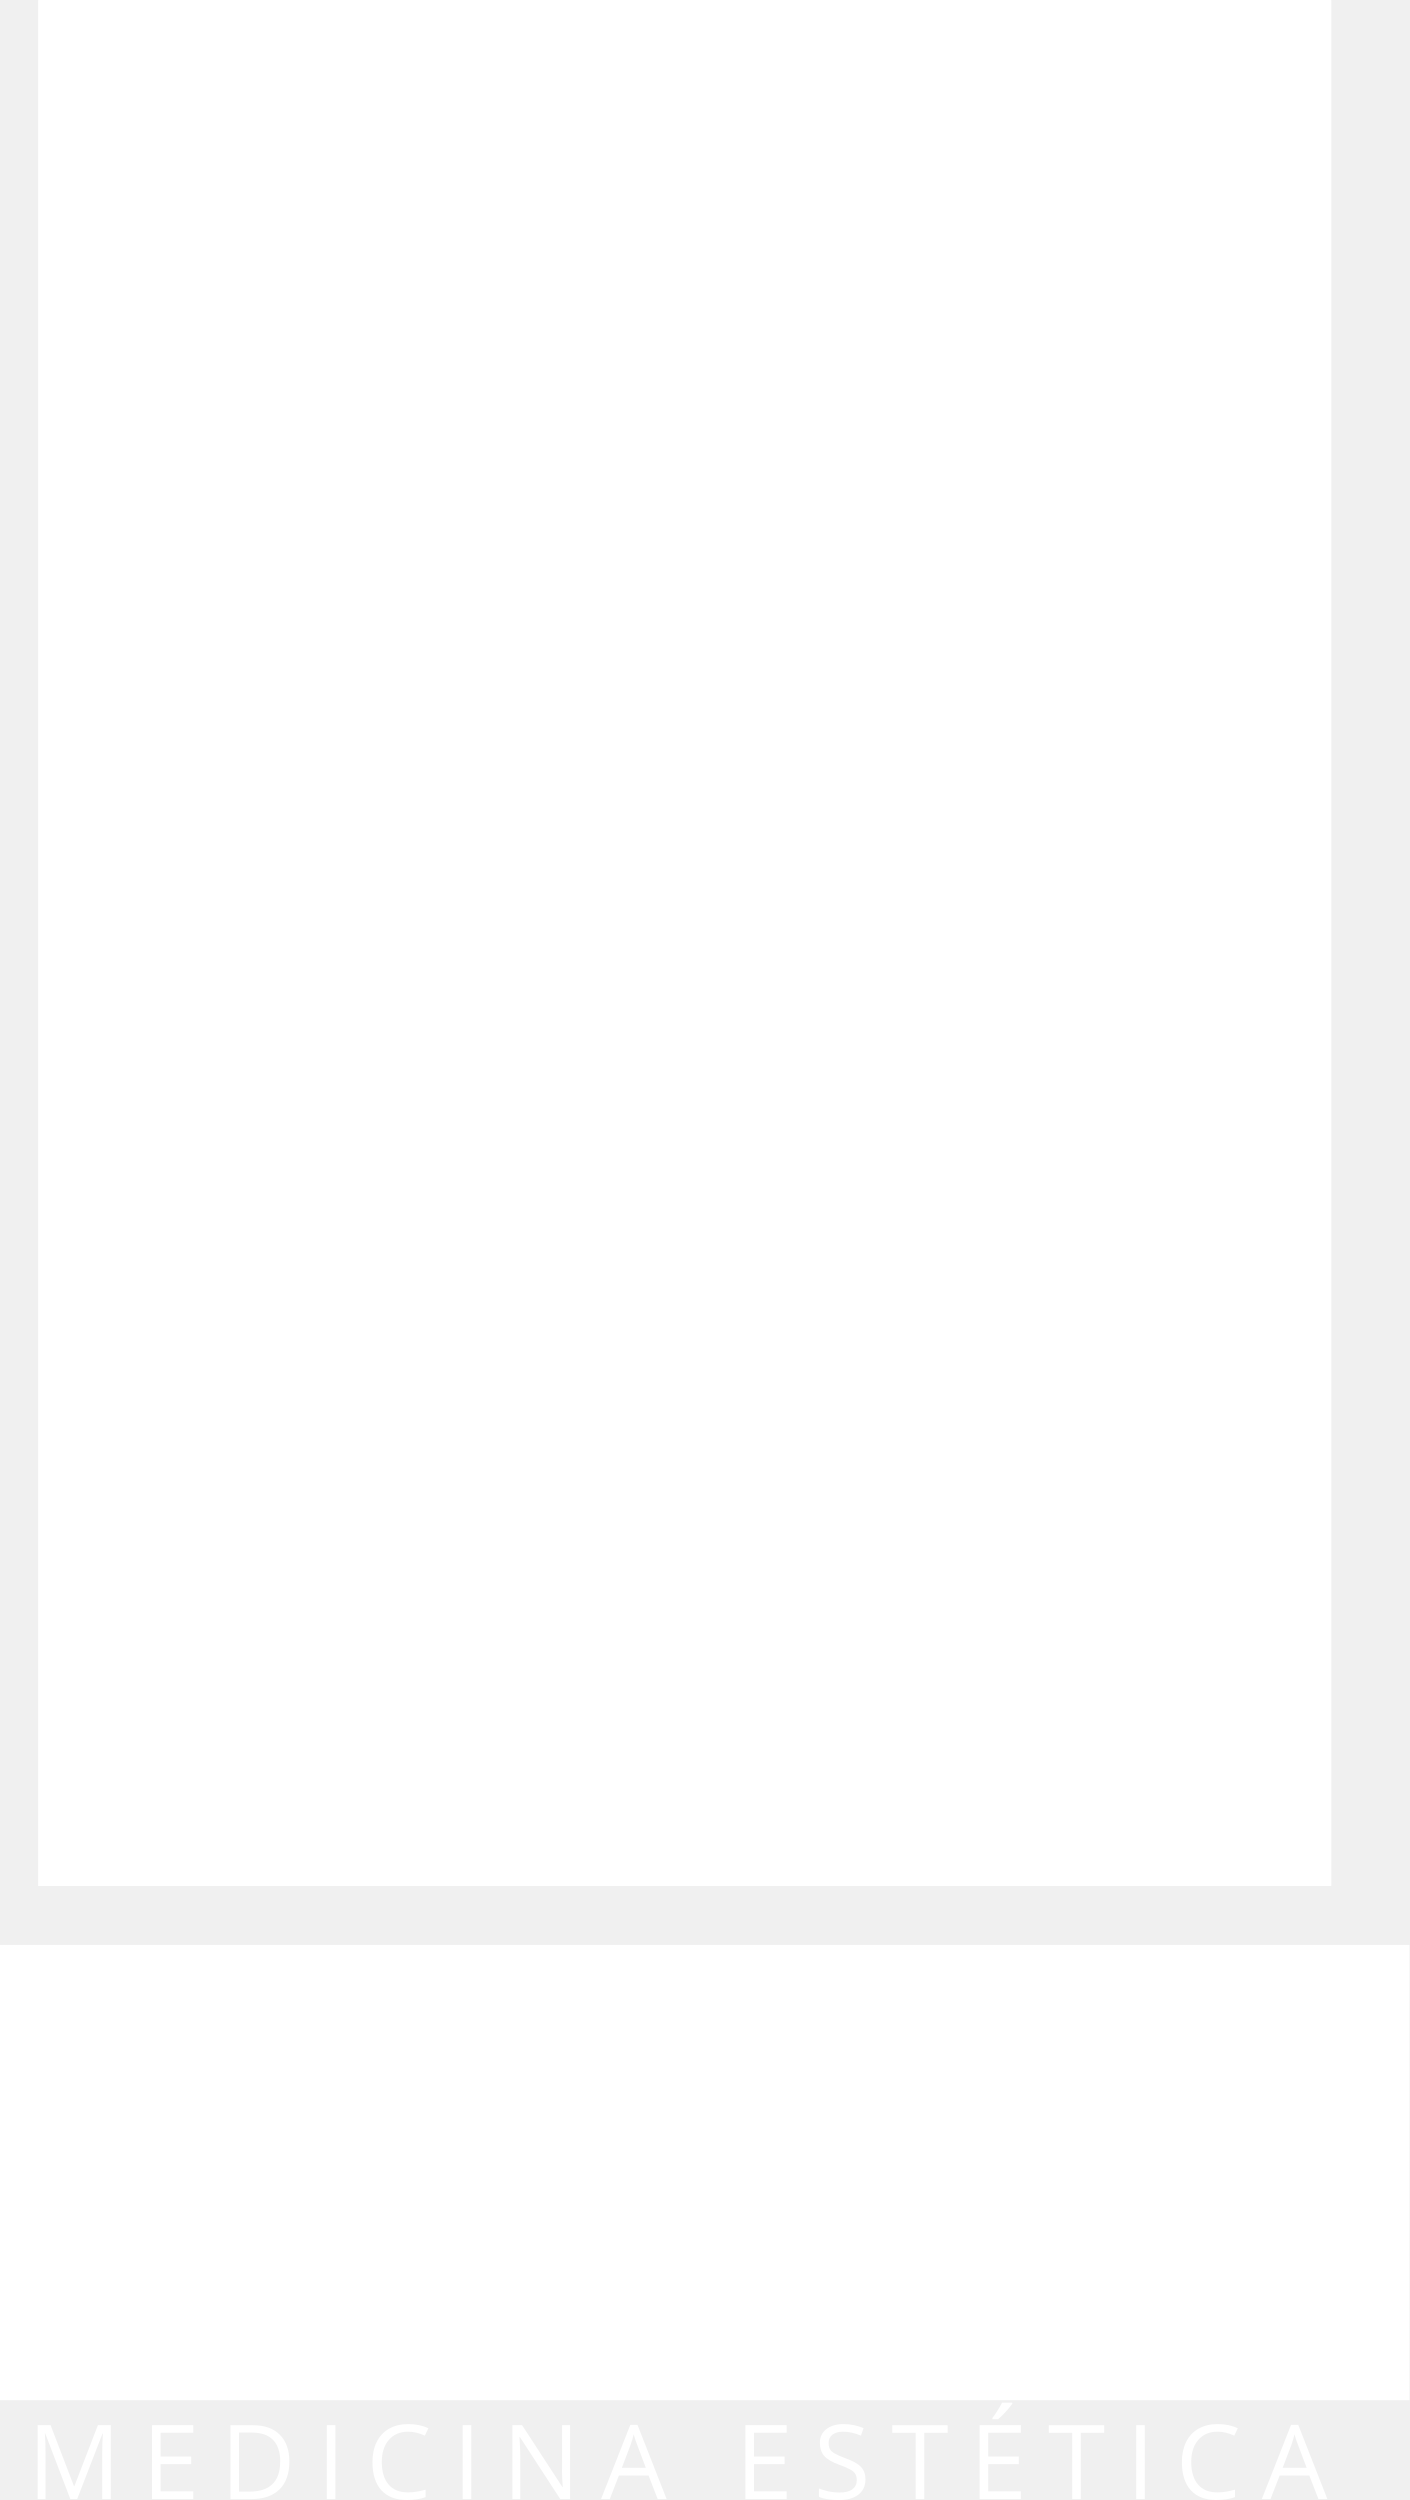
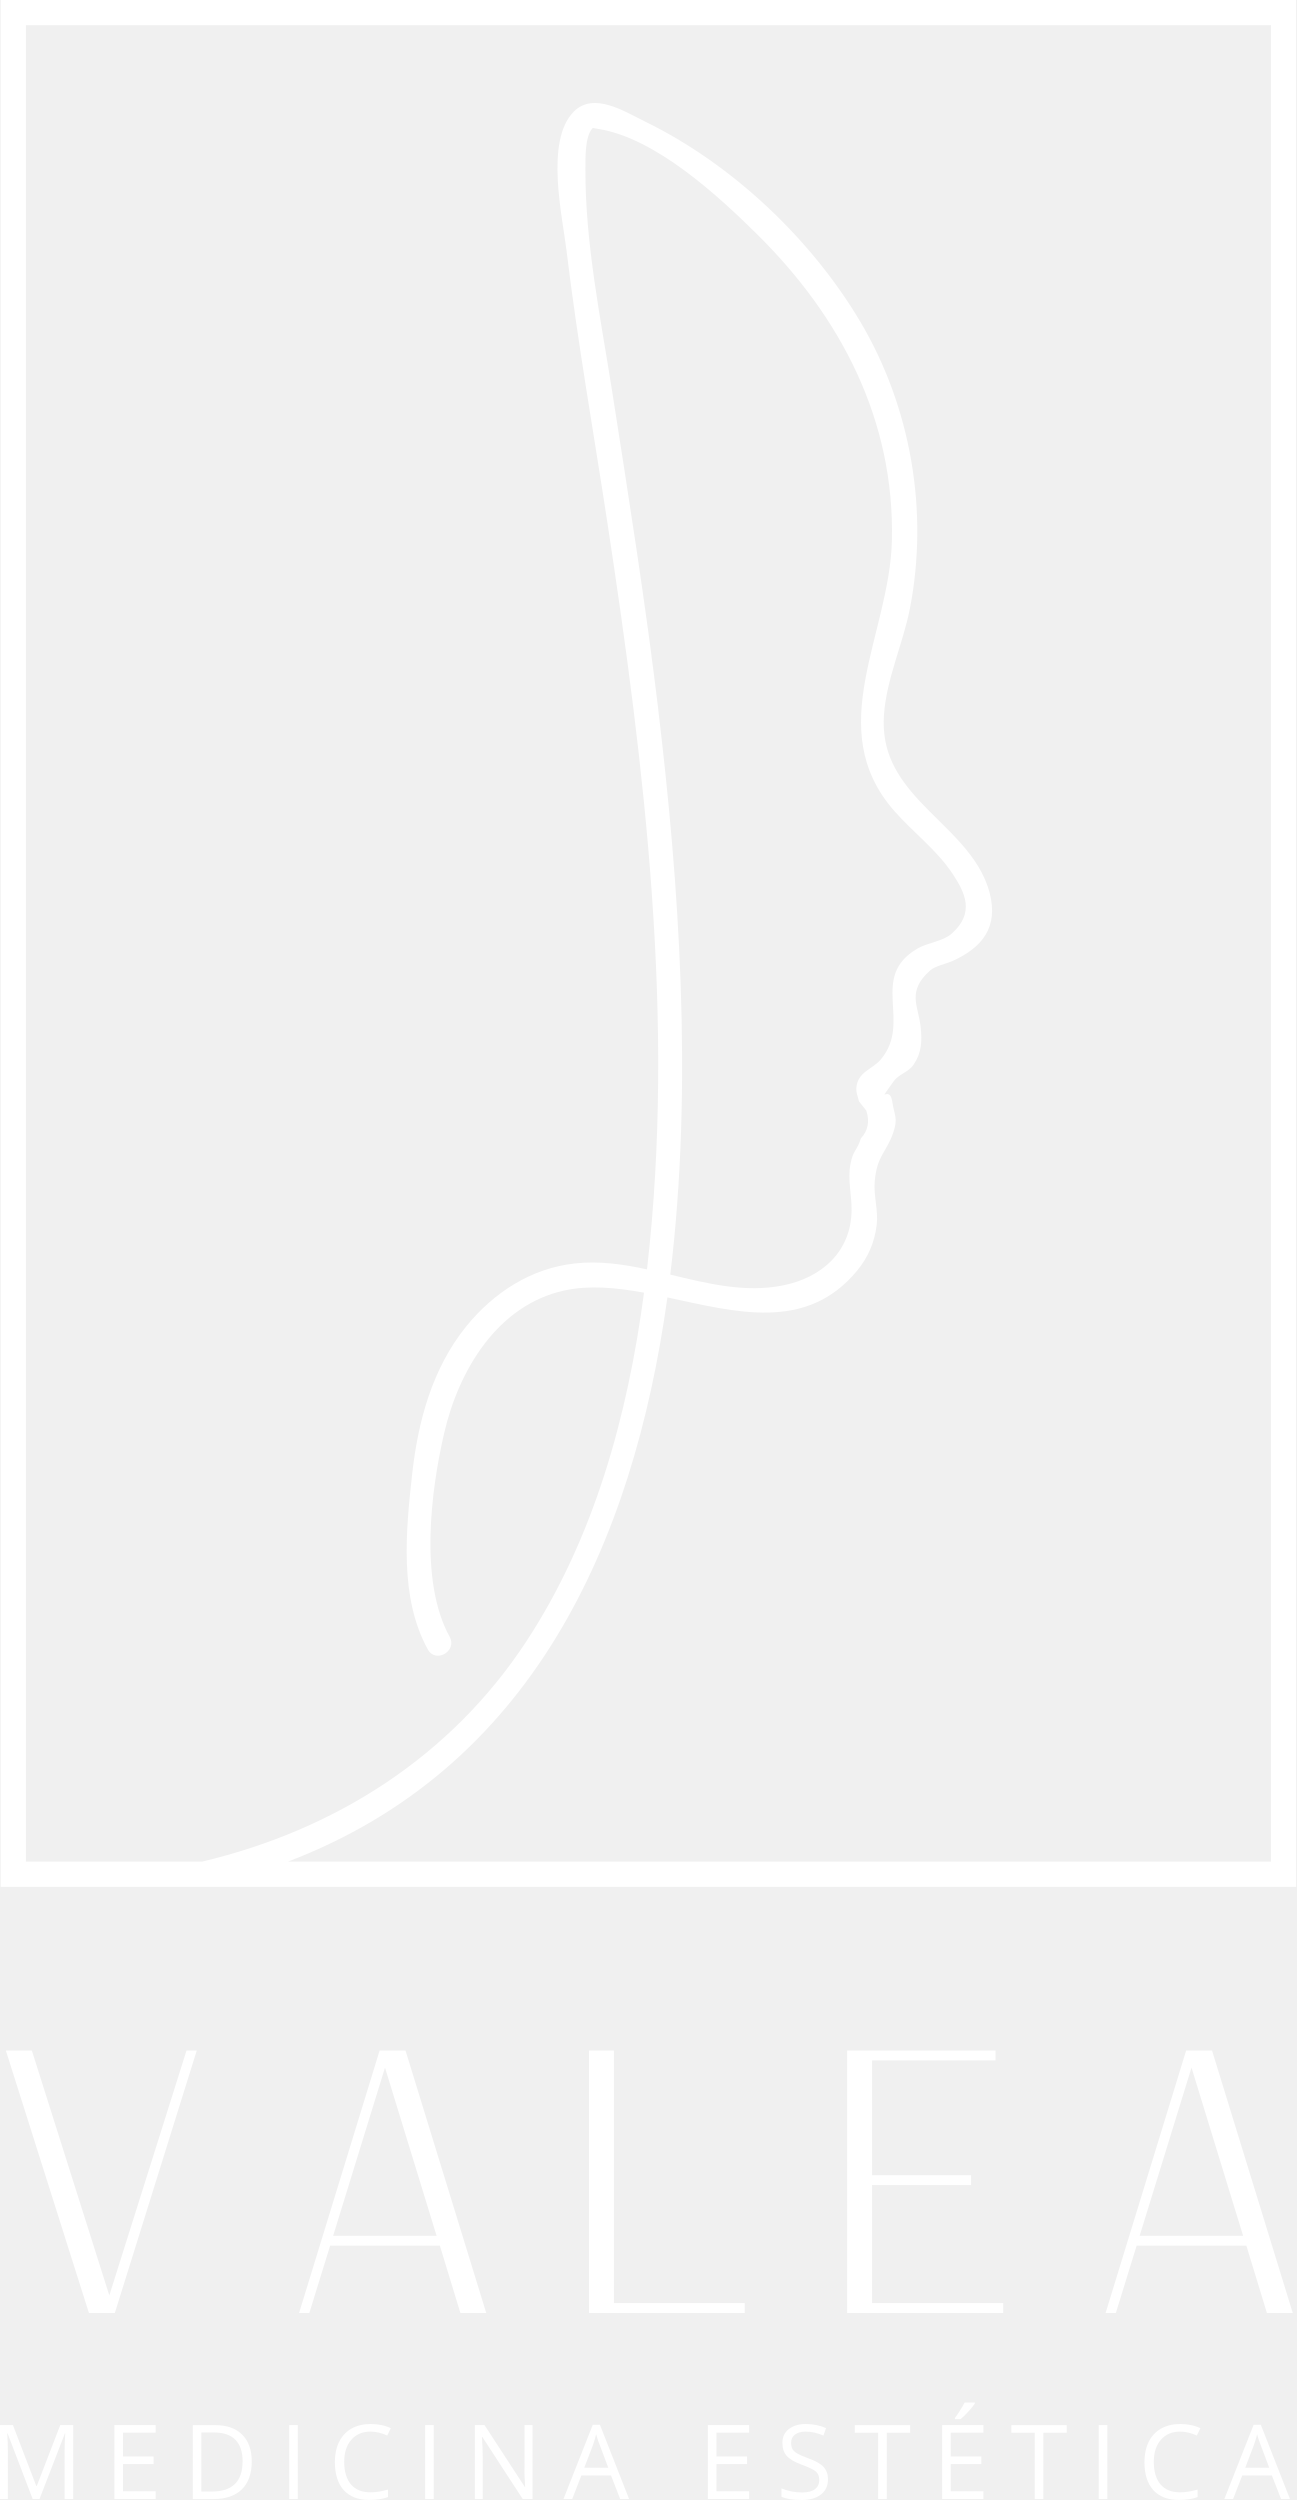
- <svg xmlns="http://www.w3.org/2000/svg" id="Capa_2" data-name="Capa 2" viewBox="0 0 211.5 375.14">
+ <svg xmlns="http://www.w3.org/2000/svg" id="Capa_2" data-name="Capa 2" viewBox="0 0 194.46 375.07">
  <defs>
    <style>
      .cls-1 {
-         clip-path: url(#clippath-1);
-       }
- 
-       .cls-2 {
        fill: #fff;
      }
- 
-       .cls-3 {
-         clip-path: url(#clippath);
-       }
    </style>
-     <clipPath id="clippath">
-       <rect class="cls-2" x="5.75" width="194" height="283" />
-     </clipPath>
-     <clipPath id="clippath-1">
-       <rect class="cls-2" y="291.85" width="211.5" height="68.31" />
-     </clipPath>
  </defs>
-   <g id="Capa_1-2" data-name="Capa 1">
+   <g id="Capa_2-2" data-name="Capa 2">
    <g>
-       <rect class="cls-2" x="5.75" width="194" height="283" />
-       <g class="cls-3">
-         <path class="cls-2" d="M104.42,106.59c-1.92-15.99-4.44-31.9-6.93-47.8-1.71-10.89-4.04-22.13-4.01-33.2,0-1.9-.09-5.13,1.13-6.34-.02.02-.03.04.83.18,8.57,1.36,17.97,10.03,23.83,15.83,12.57,12.43,20.61,27.9,20.19,45.91-.33,14.19-10.49,28.23.37,40.59,2.81,3.2,6.35,5.82,8.72,9.39,1.89,2.85,3.41,5.89-.15,9.03-1.26,1.11-3.65,1.35-5.14,2.23-7.27,4.28-.73,10.97-5.45,16.6-1.28,1.52-3.46,1.85-3.68,4.23-.07.8.24,1.36.39,2.07.36.47.73.94,1.1,1.4.53,1.61.26,3-.82,4.17-.57,1.89-1.16,1.69-1.56,3.86-.44,2.34.2,4.6.17,6.94-.07,6.14-4.43,10.08-10.3,11.25-5.68,1.14-11.28-.28-16.9-1.62,3.51-28.74,1.24-59.39-1.8-84.72ZM196.33,279.37H48.86c36.44-13.91,51.75-47.42,56.92-84.64,10.31,2.21,20.83,5.15,28.4-3.94,1.7-2.04,2.68-4.3,3-6.94.26-2.19-.48-4.34-.3-6.49.34-3.99,1.76-4.34,2.79-7.38.74-2.18.16-2.51-.15-4.6-.4-2.79-2.54.88.22-3.1.68-.98,2.23-1.38,2.96-2.45,1.24-1.81,1.3-3.57,1.07-5.69-.34-3.17-2.11-5.31,1.42-8.46.77-.69,2.51-1.03,3.43-1.45,4.47-2.05,6.82-5.09,5.51-10.17-1.49-5.77-6.61-9.6-10.46-13.74-3.55-3.81-5.78-7.55-5.4-12.99.38-5.42,2.83-10.59,3.88-15.9,2.87-14.64.17-30.28-7.44-43.1-7.38-12.44-19.3-23.7-32.34-30.04-3-1.46-7.67-4.51-10.67-1.43-4.3,4.41-1.67,15.68-1.05,20.86,1.65,13.68,4.07,27.26,6.14,40.87,5.59,36.81,10.21,74.64,5.94,111.83,0,.04,0,.07-.02.1-3.57-.77-7.16-1.29-10.8-.89-6.59.72-12.23,4.39-16.34,9.48-5.07,6.29-7.2,14.18-8.08,22.08-.95,8.55-1.95,18.57,2.35,26.36,1.18,2.14,4.45.23,3.27-1.91-4.53-8.19-2.86-21.8-.81-30.6,2.17-9.34,7.94-19.14,18.01-21.35,3.74-.82,7.81-.43,11.96.33-2.43,18.33-7.45,36.78-17.67,52.34-11.34,17.28-28.67,28.27-48.61,33.01H9.54V3.86h186.79v275.51ZM5.75.08v283.08h194.36V.08H5.75" />
-       </g>
+       <path class="cls-1" d="M13.34,347.01L.88,307.64h3.9l11.62,36.74,11.58-36.74h1.54l-12.29,39.37h-3.89Z" />
+       <path class="cls-1" d="M44.87,347.01l12.07-39.33v-.04h3.9l12.11,39.37h-3.88l-3.08-10.1h-16.46l-3.12,10.1h-1.54ZM49.98,335.43h15.52l-7.74-25.23s-7.78,25.23-7.78,25.23Z" />
+       <path class="cls-1" d="M88.37,347.01v-39.37h3.74v37.89h19.62v1.48h-23.36Z" />
+       <path class="cls-1" d="M127.09,347.01v-39.37h22.27v1.48h-18.53v17.22h14.86v1.48h-14.86v17.71h19.68v1.48h-23.42Z" />
+       <path class="cls-1" d="M165.87,347.01l12.07-39.33v-.04h3.9l12.11,39.37h-3.88l-3.08-10.1h-16.46l-3.12,10.1h-1.54ZM170.98,335.43h15.52l-7.74-25.23-7.78,25.23Z" />
    </g>
    <g>
-       <rect class="cls-2" y="291.85" width="211.5" height="68.31" />
-       <g class="cls-1">
-         <g>
-           <path class="cls-2" d="M18.99,347.09l-12.46-39.37h3.9l11.62,36.74,11.58-36.74h1.54l-12.29,39.37h-3.88Z" />
-           <path class="cls-2" d="M50.52,347.09l12.07-39.33v-.04h3.9l12.11,39.37h-3.88l-3.08-10.1h-16.46l-3.12,10.1h-1.54ZM55.63,335.51h15.52l-7.74-25.23-7.78,25.23Z" />
-           <path class="cls-2" d="M94.02,347.09v-39.37h3.74v37.89h19.62v1.48h-23.36Z" />
-           <path class="cls-2" d="M132.74,347.09v-39.37h22.27v1.48h-18.53v17.22h14.86v1.48h-14.86v17.71h19.68v1.48h-23.42Z" />
-           <path class="cls-2" d="M171.52,347.09l12.07-39.33v-.04h3.9l12.11,39.37h-3.88l-3.08-10.1h-16.46l-3.12,10.1h-1.54ZM176.63,335.51h15.52l-7.74-25.23-7.78,25.23Z" />
-         </g>
-       </g>
+       <path class="cls-1" d="M4.9,374.92l-3.76-9.84h-.06c.07.79.1,1.72.1,2.78v7.06H0v-11.09h1.94l3.51,9.15h.06l3.53-9.15h1.94v11.09h-1.29v-7.15c0-.82.03-1.7.1-2.67h-.06l-3.8,9.82h-1.04,0Z" />
+       <path class="cls-1" d="M23.35,374.92h-6.19v-11.09h6.19v1.14h-4.9v3.57h4.59v1.14h-4.59v4.08h4.9v1.16Z" />
+       <path class="cls-1" d="M37.77,369.27c0,1.84-.5,3.24-1.49,4.21-1,.97-2.42,1.45-4.29,1.45h-3.06v-11.09h3.39c1.73,0,3.07.48,4.02,1.43.95.95,1.43,2.29,1.43,4ZM36.4,369.31c0-1.44-.36-2.53-1.08-3.27s-1.8-1.1-3.23-1.1h-1.88v8.86h1.57c1.54,0,2.68-.37,3.45-1.12.78-.76,1.16-1.88,1.16-3.37h.01Z" />
+       <path class="cls-1" d="M43.39,374.92v-11.09h1.29v11.09h-1.29Z" />
+       <path class="cls-1" d="M55.58,364.81c-1.21,0-2.17.41-2.88,1.23s-1.06,1.93-1.06,3.33.34,2.58,1.02,3.37,1.65,1.18,2.92,1.18c.76,0,1.64-.13,2.63-.41v1.12c-.77.29-1.71.43-2.84.43-1.63,0-2.9-.49-3.8-1.47-.89-.99-1.33-2.4-1.33-4.23,0-1.14.21-2.14.63-3,.43-.87,1.05-1.54,1.86-2,.82-.46,1.77-.69,2.86-.69,1.17,0,2.18.21,3.04.63l-.53,1.1c-.85-.39-1.69-.59-2.53-.59h0Z" />
+       <path class="cls-1" d="M63.78,374.92v-11.09h1.29v11.09h-1.29Z" />
+       <path class="cls-1" d="M79.89,374.92h-1.47l-6.06-9.31h-.06c.08,1.09.12,2.09.12,3v6.31h-1.18v-11.09h1.45l6.04,9.27h.06c-.02-.13-.04-.57-.08-1.31-.03-.75-.04-1.28-.02-1.59v-6.37h1.2v11.09Z" />
+       <path class="cls-1" d="M93.04,374.92l-1.37-3.53h-4.45l-1.37,3.53h-1.31l4.39-11.13h1.08l4.37,11.13h-1.35,0ZM91.26,370.23l-1.29-3.43c-.18-.43-.36-.96-.53-1.59-.11.48-.27,1.01-.47,1.59l-1.31,3.43h3.6Z" />
+       <path class="cls-1" d="M112.39,374.92h-6.19v-11.09h6.19v1.14h-4.9v3.57h4.59v1.14h-4.59v4.08h4.9v1.16Z" />
+       <path class="cls-1" d="M124.22,371.96c0,.98-.36,1.75-1.06,2.29-.71.55-1.67.82-2.88.82-1.32,0-2.34-.16-3.04-.49v-1.25c.46.19.96.34,1.49.45.54.11,1.07.16,1.59.16.86,0,1.5-.16,1.94-.49.43-.33.65-.78.65-1.37,0-.38-.08-.69-.22-.94-.15-.25-.41-.47-.78-.67-.36-.2-.91-.44-1.65-.71-1.04-.37-1.78-.8-2.23-1.31-.44-.5-.65-1.16-.65-1.98s.32-1.54.96-2.04c.65-.5,1.5-.76,2.55-.76s2.11.2,3.04.61l-.39,1.12c-.91-.39-1.81-.59-2.67-.59-.68,0-1.22.15-1.61.45-.38.3-.57.71-.57,1.23,0,.38.07.69.2.94.15.25.39.47.74.67.34.2.85.43,1.53.67,1.17.42,1.97.87,2.41,1.35.43.48.65,1.09.65,1.84h0Z" />
+       <path class="cls-1" d="M133.04,374.92h-1.29v-9.94h-3.51v-1.14h8.31v1.14h-3.51v9.94h0Z" />
+       <path class="cls-1" d="M147.54,374.92h-6.19v-11.09h6.19v1.14h-4.9v3.57h4.59v1.14h-4.59v4.08h4.9v1.16ZM143.27,362.75c.25-.31.5-.69.78-1.14.29-.45.51-.84.67-1.16h1.53v.16c-.22.33-.55.74-1,1.23-.44.48-.82.85-1.14,1.1h-.84v-.18h0Z" />
+       <path class="cls-1" d="M156.53,374.92h-1.29v-9.94h-3.51v-1.14h8.31v1.14h-3.51v9.94h0Z" />
+       <path class="cls-1" d="M164.84,374.92v-11.09h1.29v11.09h-1.29Z" />
+       <path class="cls-1" d="M177.04,364.81c-1.21,0-2.17.41-2.88,1.23s-1.06,1.93-1.06,3.33.34,2.58,1.02,3.37c.68.79,1.65,1.18,2.92,1.18.76,0,1.64-.13,2.63-.41v1.12c-.77.29-1.71.43-2.84.43-1.63,0-2.9-.49-3.8-1.47-.89-.99-1.33-2.4-1.33-4.23,0-1.14.21-2.14.63-3,.43-.87,1.05-1.54,1.86-2,.82-.46,1.77-.69,2.86-.69,1.17,0,2.18.21,3.04.63l-.53,1.1c-.85-.39-1.69-.59-2.53-.59h0Z" />
+       <path class="cls-1" d="M192.19,374.92l-1.37-3.53h-4.45l-1.37,3.53h-1.31l4.39-11.13h1.08l4.37,11.13h-1.35,0ZM190.42,370.23l-1.29-3.43c-.18-.43-.36-.96-.53-1.59-.11.48-.27,1.01-.47,1.59l-1.31,3.43h3.6Z" />
    </g>
-     <g>
-       <path class="cls-2" d="M10.55,375l-3.76-9.84h-.06c.07.79.1,1.72.1,2.78v7.06h-1.18v-11.09h1.94l3.51,9.15h.06l3.53-9.15h1.94v11.09h-1.29v-7.15c0-.82.03-1.7.1-2.67h-.06l-3.8,9.82h-1.04Z" />
-       <path class="cls-2" d="M29,375h-6.19v-11.09h6.19v1.14h-4.9v3.57h4.59v1.14h-4.59v4.08h4.9v1.14Z" />
-       <path class="cls-2" d="M43.42,369.35c0,1.84-.5,3.24-1.49,4.21-1,.97-2.42,1.45-4.29,1.45h-3.06v-11.09h3.39c1.73,0,3.07.48,4.02,1.43.95.95,1.43,2.29,1.43,4ZM42.05,369.39c0-1.44-.36-2.53-1.08-3.27-.72-.74-1.8-1.1-3.23-1.1h-1.88v8.86h1.57c1.54,0,2.68-.37,3.45-1.12.78-.76,1.16-1.88,1.16-3.37Z" />
-       <path class="cls-2" d="M49.04,375v-11.09h1.29v11.09h-1.29Z" />
-       <path class="cls-2" d="M61.23,364.89c-1.21,0-2.17.41-2.88,1.23-.71.82-1.06,1.93-1.06,3.33s.34,2.58,1.02,3.37c.68.79,1.65,1.18,2.92,1.18.76,0,1.64-.13,2.63-.41v1.12c-.77.29-1.71.43-2.84.43-1.63,0-2.9-.49-3.8-1.47-.89-.99-1.33-2.4-1.33-4.23,0-1.14.21-2.14.63-3,.43-.87,1.05-1.54,1.86-2,.82-.46,1.77-.69,2.86-.69,1.17,0,2.18.21,3.04.63l-.53,1.1c-.85-.39-1.69-.59-2.53-.59Z" />
-       <path class="cls-2" d="M69.43,375v-11.09h1.29v11.09h-1.29Z" />
-       <path class="cls-2" d="M85.54,375h-1.47l-6.06-9.31h-.06c.08,1.09.12,2.09.12,3v6.31h-1.18v-11.09h1.45l6.04,9.27h.06c-.02-.13-.04-.57-.08-1.31-.03-.75-.04-1.28-.02-1.59v-6.37h1.2v11.09Z" />
-       <path class="cls-2" d="M98.69,375l-1.37-3.53h-4.45l-1.37,3.53h-1.31l4.39-11.13h1.08l4.37,11.13h-1.35ZM96.91,370.31l-1.29-3.43c-.18-.43-.36-.96-.53-1.59-.11.48-.27,1.01-.47,1.59l-1.31,3.43h3.59Z" />
-       <path class="cls-2" d="M118.04,375h-6.19v-11.09h6.19v1.14h-4.9v3.57h4.59v1.14h-4.59v4.08h4.9v1.14Z" />
-       <path class="cls-2" d="M129.87,372.04c0,.98-.36,1.75-1.06,2.29-.71.55-1.67.82-2.88.82-1.32,0-2.34-.16-3.04-.49v-1.25c.46.19.96.34,1.49.45.54.11,1.07.16,1.59.16.86,0,1.5-.16,1.94-.49.43-.33.65-.78.65-1.37,0-.38-.08-.69-.22-.94-.15-.25-.41-.47-.78-.67-.36-.2-.91-.44-1.65-.71-1.04-.37-1.78-.8-2.23-1.31-.44-.5-.65-1.16-.65-1.98,0-.86.32-1.54.96-2.04.65-.5,1.5-.76,2.55-.76s2.11.2,3.04.61l-.39,1.12c-.91-.39-1.81-.59-2.67-.59-.68,0-1.22.15-1.61.45-.38.3-.57.71-.57,1.23,0,.38.07.69.2.94.15.25.39.47.74.67.34.2.85.43,1.53.67,1.17.42,1.97.87,2.41,1.35.43.48.65,1.09.65,1.84Z" />
-       <path class="cls-2" d="M138.69,375h-1.29v-9.94h-3.51v-1.14h8.31v1.14h-3.51v9.94Z" />
-       <path class="cls-2" d="M153.19,375h-6.19v-11.09h6.19v1.14h-4.9v3.57h4.59v1.14h-4.59v4.08h4.9v1.14ZM148.92,362.83c.25-.31.5-.69.78-1.14.29-.45.51-.84.67-1.16h1.53v.16c-.22.33-.55.74-1,1.23-.44.48-.82.85-1.14,1.1h-.84v-.18Z" />
-       <path class="cls-2" d="M162.18,375h-1.29v-9.94h-3.51v-1.14h8.31v1.14h-3.51v9.94Z" />
-       <path class="cls-2" d="M170.49,375v-11.09h1.29v11.09h-1.29Z" />
-       <path class="cls-2" d="M182.69,364.89c-1.21,0-2.17.41-2.88,1.23-.71.82-1.06,1.93-1.06,3.33s.34,2.58,1.02,3.37c.68.79,1.65,1.18,2.92,1.18.76,0,1.64-.13,2.63-.41v1.12c-.77.29-1.71.43-2.84.43-1.63,0-2.9-.49-3.8-1.47-.89-.99-1.33-2.4-1.33-4.23,0-1.14.21-2.14.63-3,.43-.87,1.05-1.54,1.86-2,.82-.46,1.77-.69,2.86-.69,1.17,0,2.18.21,3.04.63l-.53,1.1c-.85-.39-1.69-.59-2.53-.59Z" />
-       <path class="cls-2" d="M197.84,375l-1.37-3.53h-4.45l-1.37,3.53h-1.31l4.39-11.13h1.08l4.37,11.13h-1.35ZM196.07,370.31l-1.29-3.43c-.18-.43-.36-.96-.53-1.59-.11.48-.27,1.01-.47,1.59l-1.31,3.43h3.59Z" />
-     </g>
+     <path class="cls-1" d="M98.77,106.51c-1.92-15.99-4.44-31.9-6.93-47.8-1.71-10.89-4.04-22.13-4.01-33.2,0-1.9-.09-5.13,1.13-6.34-.02.02-.03.04.83.18,8.57,1.36,17.97,10.03,23.83,15.83,12.57,12.43,20.61,27.9,20.19,45.91-.33,14.19-10.49,28.23.37,40.59,2.81,3.2,6.35,5.82,8.72,9.39,1.89,2.85,3.41,5.89-.15,9.03-1.26,1.11-3.65,1.35-5.14,2.23-7.27,4.28-.73,10.97-5.45,16.6-1.28,1.52-3.46,1.85-3.68,4.23-.07.8.24,1.36.39,2.07.36.47.73.94,1.1,1.4.53,1.61.26,3-.82,4.17-.57,1.89-1.16,1.69-1.56,3.86-.44,2.34.2,4.6.17,6.94-.07,6.14-4.43,10.08-10.3,11.25-5.68,1.14-11.28-.28-16.9-1.62,3.51-28.74,1.24-59.39-1.8-84.72h.01ZM190.68,279.29H43.21c36.44-13.91,51.75-47.42,56.92-84.64,10.31,2.21,20.83,5.15,28.4-3.94,1.7-2.04,2.68-4.3,3-6.94.26-2.19-.48-4.34-.3-6.49.34-3.99,1.76-4.34,2.79-7.38.74-2.18.16-2.51-.15-4.6-.4-2.79-2.54.88.22-3.1.68-.98,2.23-1.38,2.96-2.45,1.24-1.81,1.3-3.57,1.07-5.69-.34-3.17-2.11-5.31,1.42-8.46.77-.69,2.51-1.03,3.43-1.45,4.47-2.05,6.82-5.09,5.51-10.17-1.49-5.77-6.61-9.6-10.46-13.74-3.55-3.81-5.78-7.55-5.4-12.99.38-5.42,2.83-10.59,3.88-15.9,2.87-14.64.17-30.28-7.44-43.1-7.38-12.44-19.3-23.7-32.34-30.04-3-1.46-7.67-4.51-10.67-1.43-4.3,4.41-1.67,15.68-1.05,20.86,1.65,13.68,4.07,27.26,6.14,40.87,5.59,36.81,10.21,74.64,5.94,111.83,0,.04,0,.07-.02.1-3.57-.77-7.16-1.29-10.8-.89-6.59.72-12.23,4.39-16.34,9.48-5.07,6.29-7.2,14.18-8.08,22.08-.95,8.55-1.95,18.57,2.35,26.36,1.18,2.14,4.45.23,3.27-1.91-4.53-8.19-2.86-21.8-.81-30.6,2.17-9.34,7.94-19.14,18.01-21.35,3.74-.82,7.81-.43,11.96.33-2.43,18.33-7.45,36.78-17.67,52.34-11.34,17.28-28.67,28.27-48.61,33.01H3.89V3.78h186.79v275.51h0ZM.1,0v283.08h194.36V0H.1" />
  </g>
</svg>
